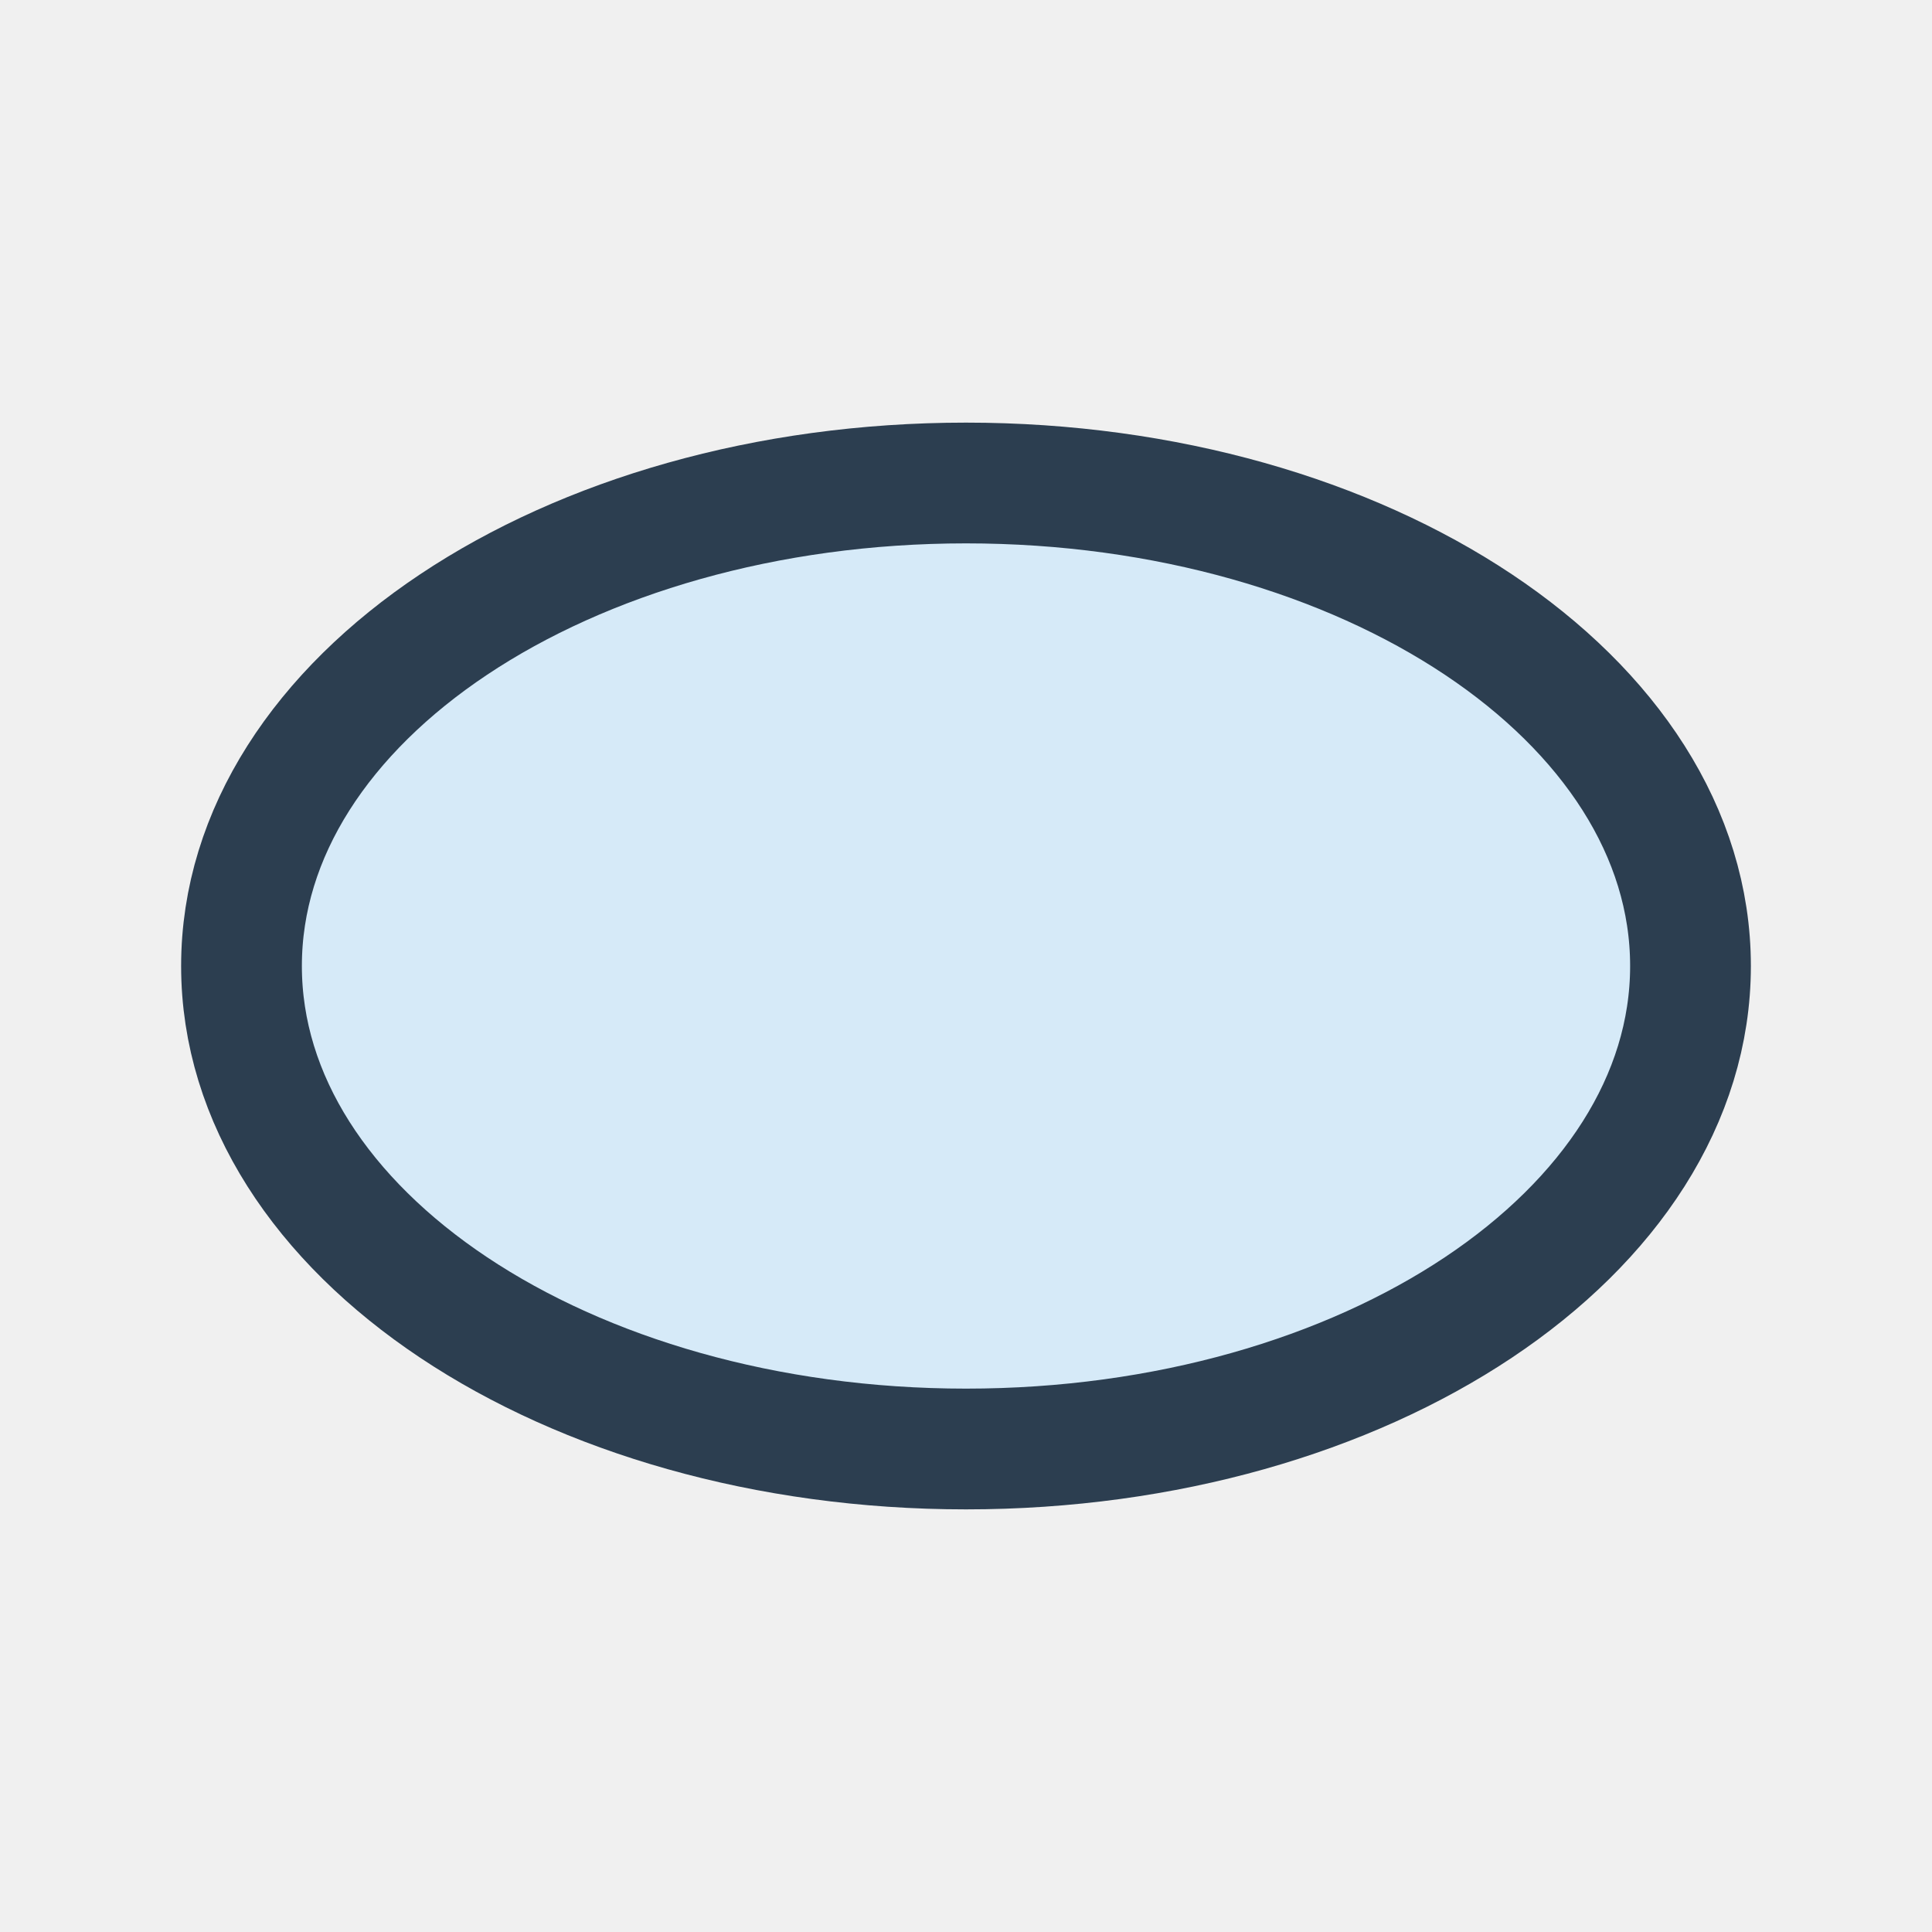
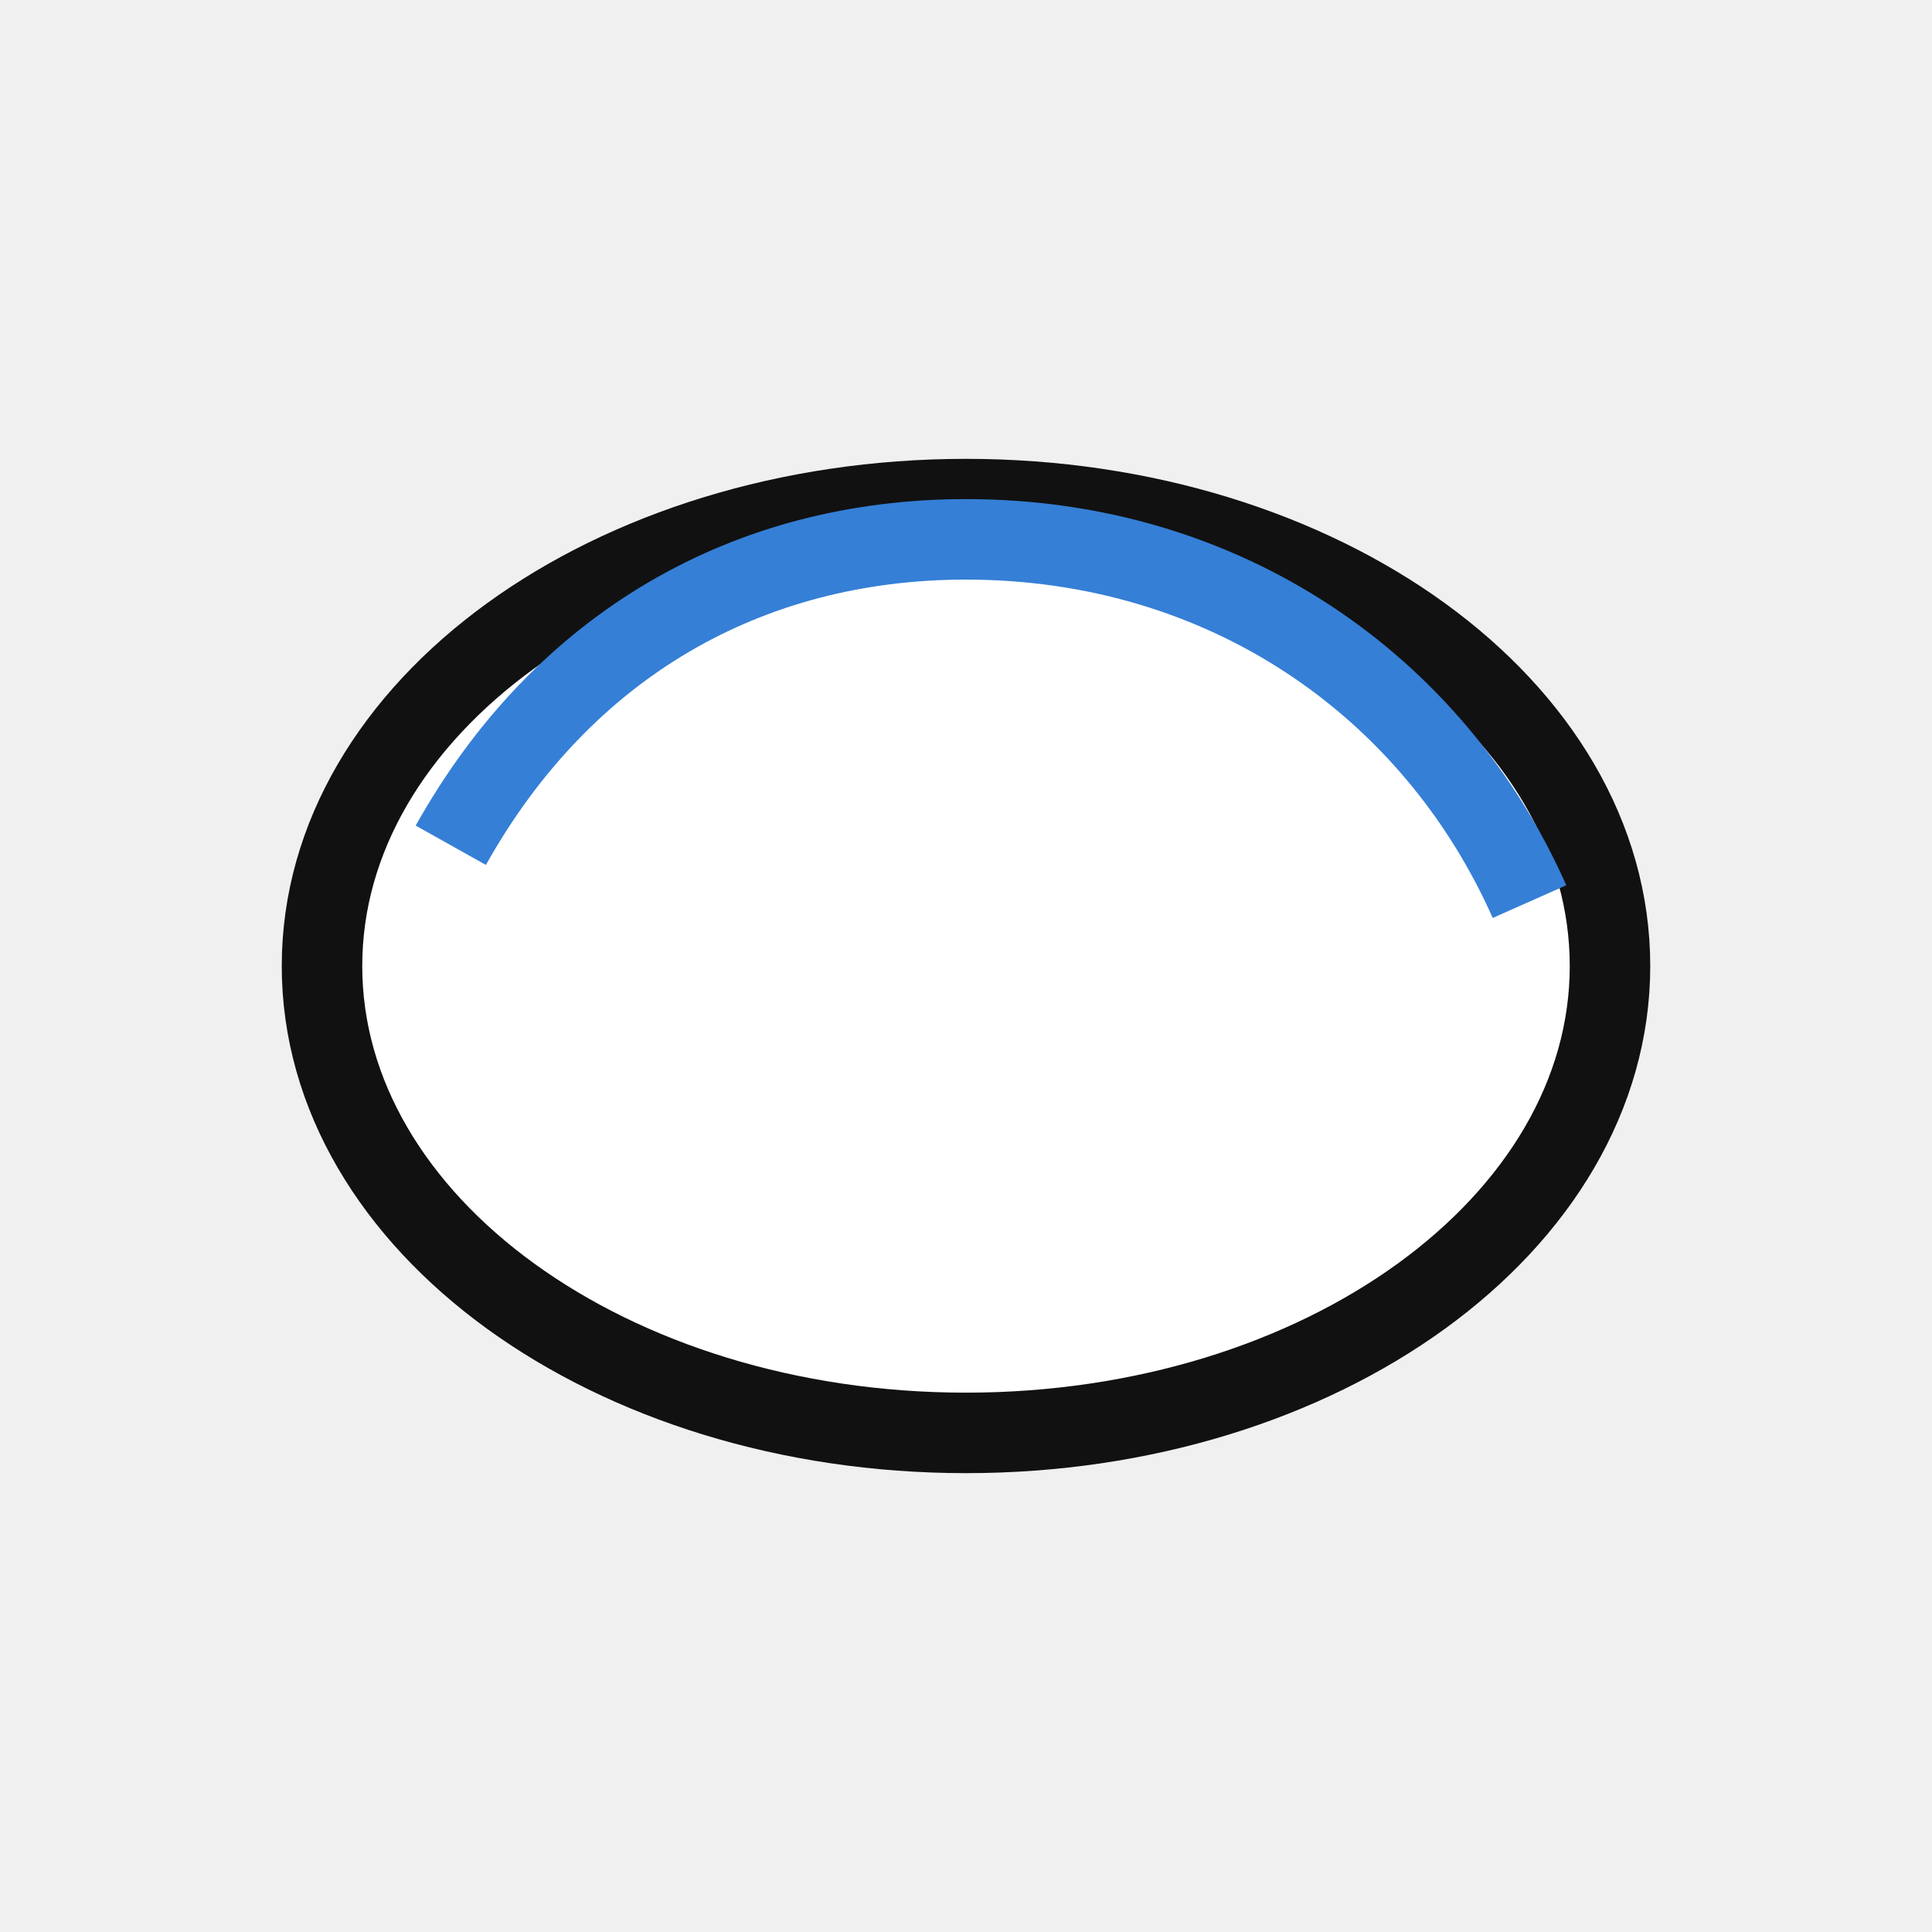
- <svg xmlns="http://www.w3.org/2000/svg" width="24" height="24" viewBox="0 0 24 24" fill="none" stroke="#2C3E50" stroke-width="1.5" stroke-linecap="round" stroke-linejoin="round">
-   <ellipse cx="12" cy="12" rx="9" ry="6" fill="#D6EAF8" />
+ <svg xmlns="http://www.w3.org/2000/svg" width="24" height="24" viewBox="0 0 24 24">
+   <ellipse cx="12" cy="12" rx="8" ry="5.8" fill="#ffffff" stroke="#111111" stroke-width="1" />
+   <path d="M5.6 10.5C7 8 9.3 6.7 12 6.7C15.2 6.7 17.8 8.5 19 11.2" fill="none" stroke="#357fd6" stroke-width="1" />
</svg>
